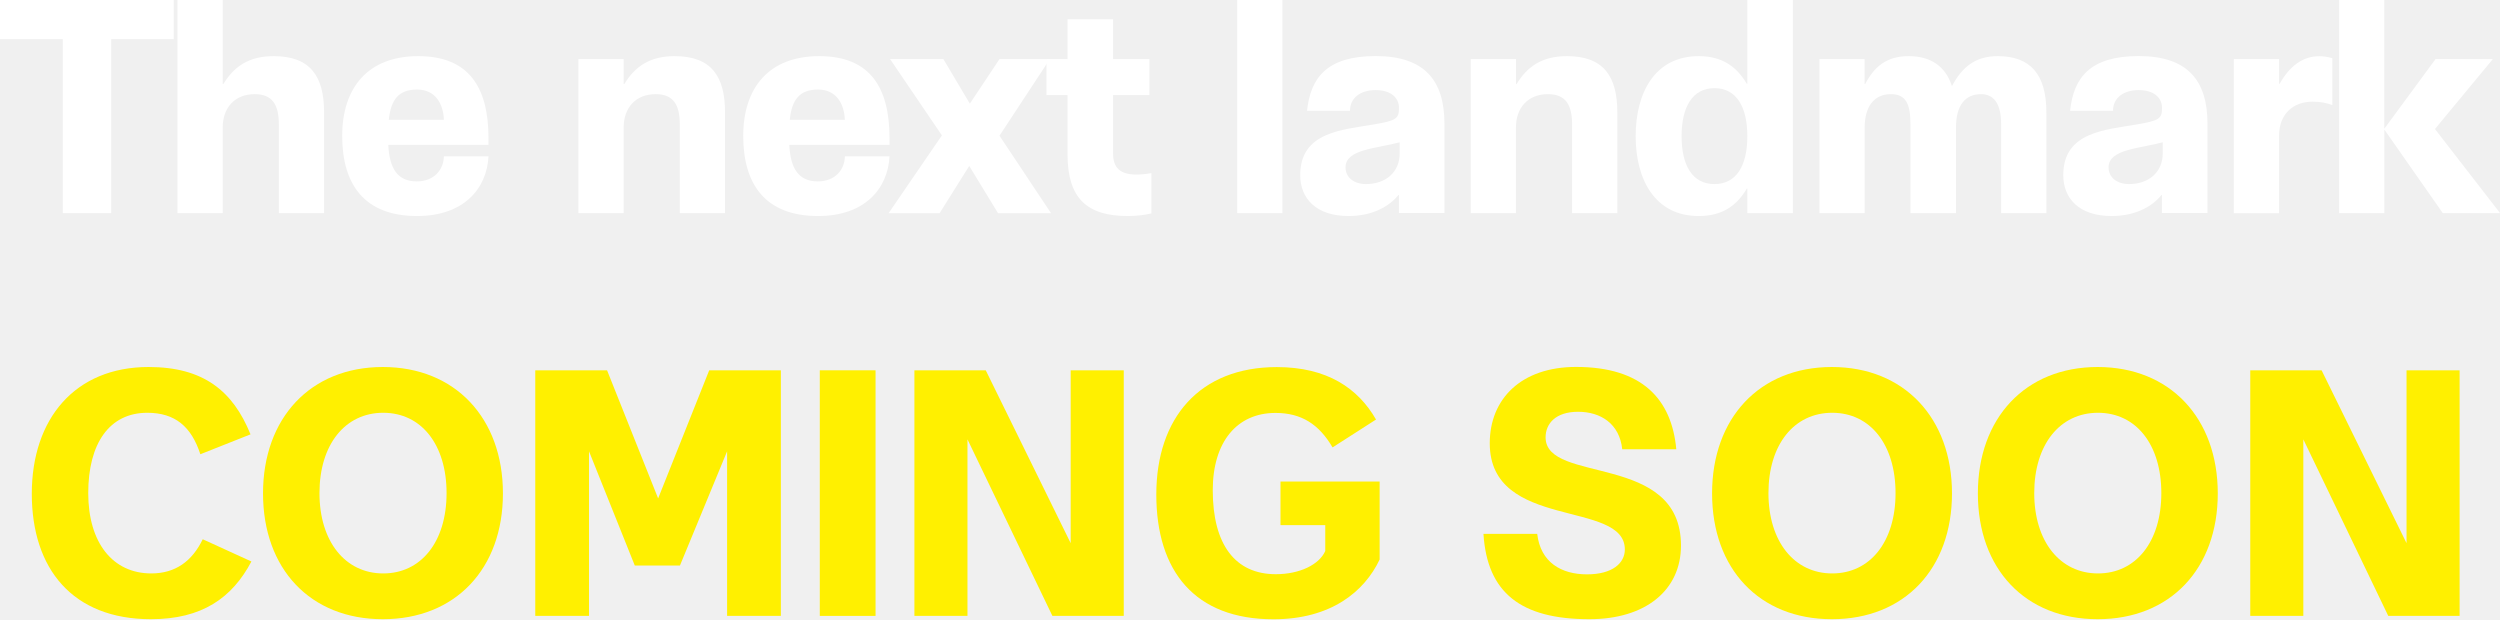
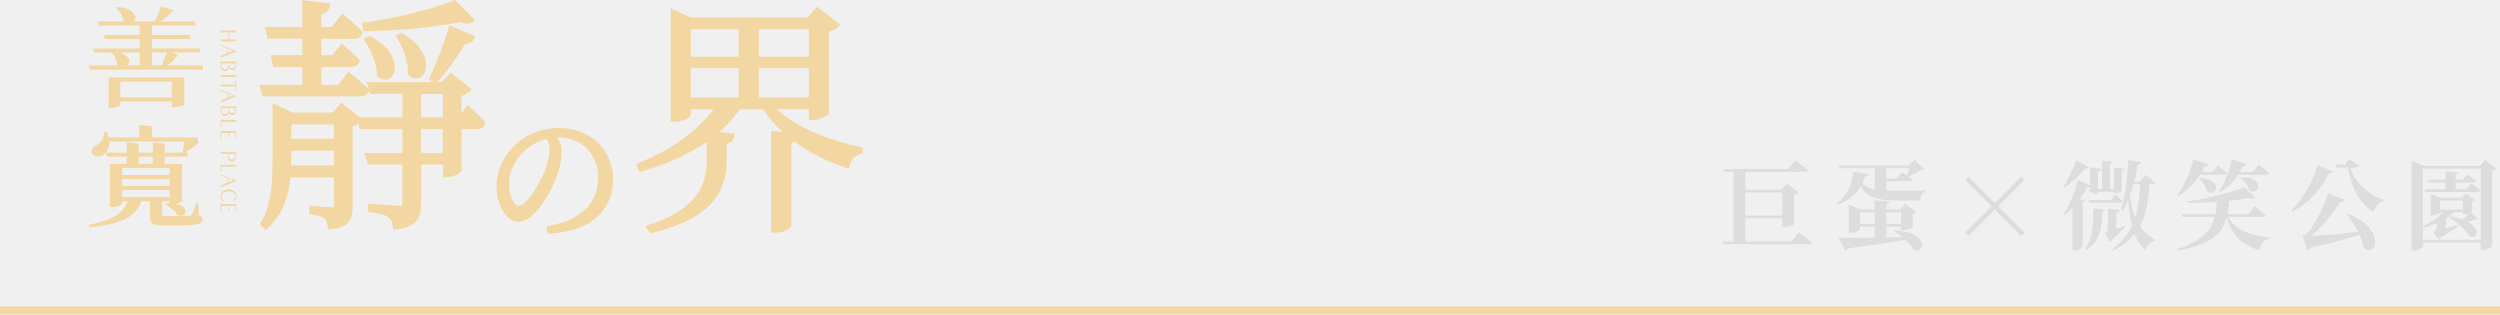
- <svg xmlns="http://www.w3.org/2000/svg" id="_圖層_2" data-name="圖層 2" viewBox="0 0 325.54 80.63">
+ <svg xmlns="http://www.w3.org/2000/svg" width="310" height="39" viewBox="0 0 310 39" fill="none">
+   <g clip-path="url(#clip0_28_450)">
+     <path d="M45.308 3.86C49.141 3.832 53.839 3.386 57.039 2.744C57.984 3.108 58.469 2.891 58.705 2.646L58.89 2.449L56.402 -0.004L56.225 0.07C53.586 1.137 48.825 2.306 45.148 2.789L44.84 2.83L45.072 3.86H45.304H45.308Z" fill="#F3D7A3" />
+     <path d="M50.554 9.225L50.642 9.315C50.929 9.605 51.262 9.757 51.587 9.757C51.697 9.757 51.806 9.74 51.912 9.703C52.401 9.54 52.751 9.025 52.822 8.358C52.945 7.209 52.249 5.5 49.917 4.138L49.791 4.065L48.998 4.408L49.183 4.682C49.93 5.778 50.68 7.626 50.566 9.102L50.558 9.225H50.554Z" fill="#F3D7A3" />
+     <path d="M60.109 15.056C59.379 14.263 58.266 13.281 58.22 13.241L57.975 13.024L57.233 14.079V11.887C57.701 11.744 58.11 11.515 58.308 11.27L58.481 11.057L55.896 8.98L54.775 10.182H54.184C55.184 9.16 56.369 7.561 57.71 5.422C58.279 5.414 58.7 5.169 58.848 4.698L58.924 4.461L55.736 3.149L55.643 3.443C54.964 5.623 54.032 8.043 53.265 9.614L53.155 9.834L53.721 10.186H45.472L45.717 11.041L45.666 10.996C44.823 10.206 43.448 9.078 43.436 9.066L43.204 8.873L41.939 10.521H39.86V8.305H43.571C44.093 8.305 44.46 8.051 44.578 7.61L44.616 7.463L44.511 7.352C43.782 6.592 42.643 5.61 42.596 5.569L42.365 5.373L41.213 6.841H39.86V4.809H43.925C44.448 4.809 44.815 4.555 44.933 4.114L44.971 3.962L44.861 3.852C44.018 3.001 42.698 1.869 42.685 1.861L42.453 1.664L41.125 3.345H39.86V1.746C40.674 1.533 40.885 1.063 40.91 0.691L40.927 0.429L37.49 0.016V3.337H32.83L33.206 4.805H37.494V6.837H33.535L33.91 8.305H37.494V10.521H32.16L32.539 11.957H44.726C45.262 11.957 45.65 11.695 45.763 11.261L45.78 11.196L45.911 11.65H49.9V14.533H44.608L42.293 12.717L41.264 13.956H36.271L33.788 12.787V19.162C33.788 22.13 33.788 25.205 32.337 27.634L32.232 27.81L32.919 28.526L33.13 28.342C34.808 26.874 35.732 24.854 36.031 21.991H41.407V25.398C41.407 25.692 41.369 25.7 41.138 25.7C40.691 25.7 38.675 25.52 38.654 25.52L38.342 25.491V26.518L38.582 26.555C39.434 26.69 39.978 26.874 40.248 27.127C40.522 27.36 40.606 27.851 40.648 28.198L40.682 28.468L40.96 28.44C43.288 28.215 43.727 27.283 43.727 25.639V15.657C43.967 15.584 44.22 15.481 44.427 15.359L44.591 15.997H49.9V18.974H45.194L45.62 20.409H49.896V25.152C49.896 25.451 49.883 25.512 49.483 25.512C48.917 25.512 45.945 25.271 45.915 25.271L45.607 25.246V26.281L45.86 26.309C47.096 26.448 47.834 26.661 48.264 27.021C48.513 27.197 48.703 27.671 48.728 28.211L48.745 28.505L49.048 28.473C51.684 28.19 52.224 26.98 52.224 25.246V20.413H54.918V21.967H55.466C56.052 21.967 57.17 21.541 57.237 21.124V16.005H59.173C59.696 16.005 60.063 15.751 60.181 15.31L60.219 15.166L60.117 15.056H60.109ZM52.215 14.537V11.654H54.91V14.537H52.215ZM54.914 16.005V18.982H52.219V16.005H54.914ZM41.399 18.679V20.527H36.115C36.132 20.053 36.132 19.599 36.132 19.162V18.679H41.399ZM36.136 17.215V15.428H41.403V17.215H36.136Z" fill="#F3D7A3" />
+     <path d="M46.826 9.474C47.113 9.744 47.438 9.883 47.75 9.883C47.872 9.883 47.994 9.863 48.112 9.818C48.589 9.642 48.913 9.139 48.964 8.501C49.006 7.97 48.913 6.113 45.966 4.498L45.827 4.424L45.059 4.825L45.236 5.079C45.958 6.121 46.733 7.88 46.733 9.274V9.393L46.822 9.474H46.826Z" fill="#F3D7A3" />
+     <path d="M69.31 15.874C67.252 15.874 65.414 16.565 63.997 17.865C62.47 19.235 61.56 21.194 61.56 23.095C61.56 25.41 62.837 27.52 64.246 27.52C66.384 27.52 68.475 23.525 69.099 21.701C69.462 20.65 69.652 19.616 69.652 18.708C69.652 18.172 69.475 17.632 69.103 17.031C69.146 17.031 69.184 17.031 69.222 17.031C72.085 17.031 74.164 19.113 74.164 21.979C74.164 25.238 72.097 27.27 68.024 28.01L67.75 28.059L67.91 28.996L68.171 28.976C75.26 28.477 76.028 24.13 76.028 22.286C76.028 18.569 73.206 15.87 69.314 15.87L69.31 15.874ZM68.146 18.544C68.146 19.387 67.834 20.482 67.539 21.218C66.662 23.296 65.182 25.541 64.313 25.541C63.841 25.541 63.132 24.449 63.132 22.801C63.132 21.374 63.744 19.983 64.861 18.879C65.641 18.082 66.649 17.514 67.784 17.219C68.037 17.689 68.142 18.086 68.142 18.544H68.146Z" fill="#F3D7A3" />
+     <path d="M106.751 18.229C103.327 17.542 98.904 15.96 96.336 13.543H100.295V14.88H100.881C101.425 14.88 102.733 14.418 102.804 13.977V3.93C103.344 3.787 103.791 3.553 104.023 3.279L104.208 3.063L101.32 0.834L100.152 2.159H85.621L83.154 1.026V15.101H83.77C84.562 15.101 85.663 14.623 85.663 14.156V13.551H88.488C86.376 16.336 83.15 18.638 79.127 20.229L78.853 20.335L79.312 21.337L79.553 21.267C82.724 20.356 85.435 19.121 87.624 17.595V19.873C87.624 22.547 86.797 25.876 80.367 27.916L80.025 28.027L80.59 28.922L80.793 28.877C88.939 27 90.048 23.116 90.103 19.934V17.792C90.689 17.665 91.001 17.366 91.082 16.872L91.128 16.59L89.201 16.356C90.15 15.518 91.006 14.578 91.752 13.547H94.657C95.26 14.533 96.057 15.477 97.036 16.369L95.61 16.217V28.853H96.285C96.993 28.853 98.119 28.419 98.119 27.904V17.735C98.28 17.702 98.419 17.649 98.528 17.579C100.325 18.896 102.484 19.992 104.951 20.83L105.25 20.932L105.326 20.634C105.541 19.783 106.039 19.227 106.722 19.072L106.92 19.027L106.992 18.278L106.739 18.229H106.751ZM94.101 7.025V3.623H100.295V7.025H94.101ZM100.295 8.46V12.075H94.101V8.46H100.295ZM91.592 3.623V7.025H85.663V3.623H91.592ZM91.592 8.46V12.075H85.663V8.46H91.592Z" fill="#F3D7A3" />
+     <path d="M13.463 13.388H13.72C13.884 13.388 14.066 13.363 14.251 13.318C14.449 13.269 14.605 13.22 14.719 13.167C14.858 13.097 14.922 13.044 14.922 12.979V12.582H21.314V13.306H21.618C21.825 13.306 22.073 13.265 22.364 13.183C22.786 13.065 22.832 13.003 22.849 12.938V9.613H13.463V13.388ZM14.917 12.075V10.125H21.31V12.075H14.917Z" fill="#F3D7A3" />
+     <path d="M20.737 8.121C21.184 7.814 21.631 7.393 22.073 6.874L22.128 6.812L21.323 6.506H24.789V6.011H18.848V4.837H23.591V4.33H18.848V3.173H24.211V2.666H19.868C20.467 2.298 20.99 1.852 21.424 1.337L21.479 1.272L19.973 0.781L19.952 0.838C19.687 1.595 19.425 2.208 19.172 2.666H16.524C16.672 2.547 16.76 2.388 16.785 2.196C16.819 1.926 16.646 1.648 16.275 1.378C15.925 1.112 15.373 0.932 14.639 0.842H14.618L14.399 0.969L14.449 1.022C14.964 1.546 15.255 2.09 15.314 2.629V2.654L15.339 2.67H12.105L12.282 3.177H17.313V4.334H12.864L13.02 4.841H17.308V6.015H11.544L11.704 6.51L13.859 6.522C14.036 6.702 14.184 6.927 14.297 7.201C14.424 7.479 14.483 7.745 14.475 7.994V8.027L14.5 8.047C14.542 8.076 14.58 8.105 14.622 8.129H11L11.16 8.636H25.177V8.129H20.737V8.121ZM15.989 7.745C16.077 7.508 15.989 7.25 15.719 6.984C15.525 6.792 15.229 6.633 14.837 6.506H17.308V8.121H15.706C15.841 8.027 15.938 7.9 15.989 7.745ZM18.843 8.121V6.506H20.665C20.467 7.07 20.252 7.614 20.028 8.121H18.843Z" fill="#F3D7A3" />
+     <path d="M24.637 26.661L24.591 25.234H24.321L24.308 25.275C24.06 26.019 23.878 26.477 23.769 26.632C23.71 26.722 23.613 26.767 23.469 26.767C23.317 26.776 22.87 26.78 22.141 26.78H20.593C20.302 26.78 20.189 26.759 20.151 26.743C20.138 26.735 20.096 26.718 20.096 26.62V24.944H21.036V25.173H20.939C20.863 25.164 20.808 25.16 20.766 25.16H20.741L20.526 25.348L20.598 25.389C20.867 25.549 21.137 25.749 21.407 25.986C21.681 26.224 21.884 26.444 22.002 26.645L22.01 26.661L22.031 26.669C22.301 26.776 22.537 26.771 22.735 26.669C22.988 26.522 23.077 26.301 22.988 26.035C22.866 25.68 22.495 25.426 21.88 25.283C21.993 25.25 22.103 25.213 22.208 25.169C22.487 25.058 22.55 24.997 22.563 24.927V20.311H20.425V19.436H22.908C23.17 19.436 23.326 19.35 23.376 19.178L23.385 19.141L23.355 19.117C23.284 19.051 23.174 18.961 23.026 18.847C23.591 18.532 24.098 18.172 24.523 17.779L24.544 17.763V17.047H18.831V15.657L17.27 15.481V17.047H13.475C13.433 16.843 13.357 16.614 13.252 16.373L13.235 16.332L12.902 16.352L12.91 16.414C12.948 16.737 12.864 17.056 12.662 17.358C12.467 17.661 12.227 17.878 11.945 18.009C11.43 18.246 11.245 18.573 11.401 18.969C11.489 19.194 11.679 19.333 11.966 19.382C12.24 19.423 12.497 19.37 12.712 19.243C12.978 19.113 13.189 18.892 13.345 18.585C13.492 18.295 13.556 17.951 13.534 17.555H22.896C22.811 17.98 22.723 18.442 22.63 18.928H20.425V17.808L18.953 17.632V18.928H17.182V17.808L15.727 17.632V18.928H13.159L13.315 19.436H15.723V20.311H13.631V25.684H13.889C14.167 25.684 14.445 25.631 14.715 25.532C15.019 25.418 15.149 25.324 15.149 25.222V24.944H15.795C15.559 25.688 15.073 26.293 14.357 26.743C13.61 27.213 12.51 27.589 11.089 27.863L11.025 27.875L11.097 28.174H11.152C12.999 28.006 14.458 27.671 15.491 27.168C16.528 26.677 17.22 25.929 17.553 24.944H18.599V26.845C18.599 27.287 18.708 27.581 18.928 27.728C19.151 27.871 19.607 27.941 20.311 27.941H22.006C23.237 27.941 24.068 27.892 24.477 27.79C24.92 27.683 25.143 27.483 25.143 27.197C25.143 26.947 24.97 26.763 24.625 26.657L24.637 26.661ZM17.182 20.311V19.436H18.953V20.311H17.182ZM15.154 21.697V20.822H21.032V21.697H15.154ZM15.154 23.042V22.208H21.032V23.042H15.154ZM21.032 23.549V24.436H15.154V23.549H21.032Z" fill="#F3D7A3" />
+     <path d="M28.47 4.882V4.011H29.284V3.77H27.357V4.011H28.356V4.882H27.357V5.124H29.284V4.882H28.47Z" fill="#F3D7A3" />
+     <path d="M29.356 6.367L27.357 5.561V5.688L28.9 6.301L28.259 6.555V6.146H28.15V6.6L27.357 6.919V7.172L29.297 6.391L29.356 6.367Z" fill="#F3D7A3" />
+     <path d="M28.39 8.391C28.428 8.46 28.483 8.526 28.546 8.579C28.639 8.661 28.736 8.702 28.837 8.702C28.997 8.702 29.12 8.616 29.195 8.444C29.255 8.317 29.284 8.162 29.284 7.974V7.622H27.357V7.647C27.357 7.843 27.357 7.962 27.357 7.998C27.357 8.223 27.391 8.411 27.462 8.55C27.555 8.73 27.703 8.82 27.905 8.82C28.049 8.82 28.167 8.767 28.259 8.661C28.323 8.587 28.369 8.493 28.398 8.387L28.39 8.391ZM27.462 7.941V7.859H29.174V7.949C29.174 8.293 29.056 8.46 28.812 8.46C28.719 8.46 28.635 8.436 28.567 8.391C28.47 8.33 28.424 8.235 28.424 8.113V8.002H28.314V8.133C28.314 8.264 28.28 8.37 28.221 8.448C28.15 8.538 28.044 8.583 27.901 8.583C27.606 8.583 27.462 8.37 27.462 7.937V7.941Z" fill="#F3D7A3" />
+     <path d="M29.284 9.311H27.357V9.552H29.284V9.311Z" fill="#F3D7A3" />
+     <path d="M29.284 11.233V9.973H29.174V10.485H27.357V10.726H29.174V11.233H29.284Z" fill="#F3D7A3" />
+     <path d="M29.356 11.92L27.357 11.118V11.241L28.9 11.858L28.259 12.112V11.703H28.15V12.157L27.357 12.476V12.729L29.297 11.944L29.356 11.92Z" fill="#F3D7A3" />
+     <path d="M28.39 13.948C28.428 14.018 28.483 14.083 28.546 14.136C28.639 14.218 28.736 14.259 28.837 14.259C28.997 14.259 29.12 14.173 29.195 14.001C29.255 13.874 29.284 13.719 29.284 13.531V13.179H27.357V13.204C27.357 13.4 27.357 13.519 27.357 13.555C27.357 13.78 27.391 13.968 27.462 14.107C27.555 14.287 27.703 14.377 27.905 14.377C28.049 14.377 28.167 14.324 28.259 14.218C28.323 14.144 28.369 14.05 28.398 13.944L28.39 13.948ZM29.174 13.416V13.506C29.174 13.85 29.056 14.018 28.812 14.018C28.719 14.018 28.635 13.993 28.567 13.948C28.47 13.887 28.424 13.793 28.424 13.67V13.559H28.314V13.69C28.314 13.821 28.28 13.928 28.221 14.005C28.15 14.095 28.044 14.14 27.901 14.14C27.606 14.14 27.462 13.928 27.462 13.494V13.412H29.174V13.416Z" fill="#F3D7A3" />
+     <path d="M29.284 15.109V14.868H27.357V15.821H27.467V15.109H29.284Z" fill="#F3D7A3" />
+     <path d="M28.356 16.487V17.097H28.47V16.487H29.174V17.166H29.284V16.246H27.357V17.199H27.467V16.487H28.356Z" fill="#F3D7A3" />
+     <path d="M29.284 19.317C29.284 19.121 29.284 18.978 29.284 18.884V18.859H27.357V19.096H29.179V19.264C29.179 19.452 29.136 19.591 29.052 19.677C28.985 19.746 28.883 19.779 28.753 19.779C28.622 19.779 28.533 19.742 28.453 19.665C28.369 19.583 28.327 19.464 28.327 19.317V19.235H28.217V19.26C28.217 19.284 28.217 19.317 28.217 19.358C28.217 19.534 28.264 19.693 28.369 19.82C28.474 19.951 28.605 20.016 28.753 20.016C28.9 20.016 29.027 19.971 29.115 19.885C29.233 19.771 29.293 19.579 29.288 19.317H29.284Z" fill="#F3D7A3" />
+     <path d="M29.284 20.666V20.429H27.357V21.382H27.467V20.666H29.284Z" fill="#F3D7A3" />
+     <path d="M29.356 22.429L27.357 21.627V21.75L28.9 22.367L28.259 22.621V22.212H28.15V22.666L27.357 22.985V23.238L29.297 22.453L29.356 22.429Z" fill="#F3D7A3" />
+     <path d="M27.72 24.858C27.538 24.743 27.45 24.584 27.45 24.371C27.45 24.187 27.534 24.036 27.703 23.913C27.871 23.791 28.078 23.729 28.323 23.729C28.567 23.729 28.782 23.782 28.942 23.889C29.111 23.999 29.195 24.142 29.195 24.322C29.195 24.502 29.128 24.666 28.989 24.796L28.968 24.817L29.094 24.927L29.111 24.907C29.238 24.751 29.305 24.559 29.305 24.326C29.305 24.093 29.204 23.88 29.01 23.713C28.82 23.549 28.588 23.467 28.323 23.467C28.057 23.467 27.829 23.557 27.635 23.741C27.441 23.921 27.34 24.138 27.34 24.379C27.34 24.633 27.437 24.841 27.627 24.989L27.648 25.005L27.745 24.878L27.72 24.862V24.858Z" fill="#F3D7A3" />
+     <path d="M27.467 25.537H28.356V26.146H28.47V25.537H29.174V26.215H29.284V25.295H27.357V26.248H27.467V25.537Z" fill="#F3D7A3" />
+   </g>
+   <line y1="38.5" x2="310" y2="38.5" stroke="#F3D7A3" />
+   <path d="M221.008 23.532H220.864L221.56 22.74L223.048 23.868C223 23.924 222.928 23.98 222.832 24.036C222.736 24.092 222.616 24.136 222.472 24.168V27.816C222.472 27.84 222.4 27.88 222.256 27.936C222.12 27.984 221.956 28.032 221.764 28.08C221.58 28.12 221.408 28.14 221.248 28.14H221.008V23.532ZM215.392 23.532H221.74V23.868H215.392V23.532ZM215.392 26.736H221.728V27.072H215.392V26.736ZM213.664 20.952H221.752L222.616 19.884C222.616 19.884 222.668 19.924 222.772 20.004C222.884 20.084 223.02 20.188 223.18 20.316C223.348 20.436 223.52 20.568 223.696 20.712C223.88 20.848 224.048 20.98 224.2 21.108C224.168 21.236 224.052 21.3 223.852 21.3H213.76L213.664 20.952ZM213.556 29.94H222.148L223.036 28.824C223.036 28.824 223.088 28.864 223.192 28.944C223.304 29.024 223.444 29.128 223.612 29.256C223.788 29.384 223.968 29.524 224.152 29.676C224.344 29.82 224.516 29.956 224.668 30.084C224.636 30.212 224.52 30.276 224.32 30.276H213.652L213.556 29.94ZM214.96 21.06H216.424V30.036H214.96V21.06ZM228.004 20.52H237.352V20.856H228.112L228.004 20.52ZM236.824 20.52H236.692L237.388 19.812L238.612 20.964C238.564 21.02 238.504 21.056 238.432 21.072C238.368 21.088 238.272 21.1 238.144 21.108C237.952 21.244 237.708 21.384 237.412 21.528C237.124 21.672 236.86 21.788 236.62 21.876L236.5 21.792C236.54 21.68 236.58 21.544 236.62 21.384C236.668 21.224 236.708 21.068 236.74 20.916C236.772 20.756 236.8 20.624 236.824 20.52ZM230.368 22.116C230.648 22.556 230.996 22.888 231.412 23.112C231.828 23.328 232.34 23.472 232.948 23.544C233.564 23.608 234.296 23.64 235.144 23.64C235.352 23.64 235.612 23.64 235.924 23.64C236.236 23.64 236.572 23.64 236.932 23.64C237.292 23.64 237.632 23.64 237.952 23.64C238.28 23.632 238.556 23.624 238.78 23.616V23.772C238.556 23.82 238.388 23.948 238.276 24.156C238.164 24.364 238.108 24.6 238.108 24.864C237.94 24.864 237.724 24.864 237.46 24.864C237.196 24.864 236.912 24.864 236.608 24.864C236.312 24.864 236.028 24.864 235.756 24.864C235.492 24.864 235.272 24.864 235.096 24.864C234.208 24.864 233.452 24.792 232.828 24.648C232.212 24.504 231.696 24.24 231.28 23.856C230.872 23.464 230.528 22.908 230.248 22.188L230.368 22.116ZM233.224 22.14H235.144L235.852 21.336C235.852 21.336 235.928 21.388 236.08 21.492C236.232 21.596 236.408 21.72 236.608 21.864C236.816 22.008 237.004 22.148 237.172 22.284C237.148 22.412 237.04 22.476 236.848 22.476H233.224V22.14ZM232.468 20.52H233.896V24.18L232.468 24.06V20.52ZM229.804 21.264L231.7 21.612C231.676 21.7 231.628 21.768 231.556 21.816C231.484 21.864 231.376 21.892 231.232 21.9C231.112 22.356 230.916 22.804 230.644 23.244C230.38 23.676 230.016 24.08 229.552 24.456C229.096 24.832 228.504 25.152 227.776 25.416L227.692 25.284C228.196 24.932 228.592 24.532 228.88 24.084C229.176 23.628 229.396 23.156 229.54 22.668C229.684 22.18 229.772 21.712 229.804 21.264ZM229.948 27.768H236.32V28.104H229.948V27.768ZM235.732 25.98H235.612L236.26 25.296L237.616 26.304C237.584 26.344 237.528 26.388 237.448 26.436C237.376 26.476 237.284 26.508 237.172 26.532V28.212C237.172 28.236 237.1 28.276 236.956 28.332C236.82 28.38 236.66 28.428 236.476 28.476C236.3 28.516 236.132 28.536 235.972 28.536H235.732V25.98ZM229.228 25.98V25.392L230.74 25.98H236.284V26.328H230.656V28.44C230.656 28.48 230.592 28.536 230.464 28.608C230.344 28.68 230.188 28.744 229.996 28.8C229.812 28.848 229.62 28.872 229.42 28.872H229.228V25.98ZM227.956 29.472C228.356 29.48 228.864 29.484 229.48 29.484C230.104 29.484 230.808 29.48 231.592 29.472C232.384 29.456 233.232 29.444 234.136 29.436C235.048 29.42 235.988 29.4 236.956 29.376L236.968 29.58C236.408 29.7 235.76 29.824 235.024 29.952C234.288 30.072 233.436 30.2 232.468 30.336C231.508 30.472 230.4 30.628 229.144 30.804C229.056 30.94 228.94 31.02 228.796 31.044L227.956 29.472ZM232.444 24.84L234.304 24.996C234.296 25.068 234.264 25.132 234.208 25.188C234.152 25.236 234.052 25.272 233.908 25.296V29.712L232.444 29.88V24.84ZM234.928 28.584C235.64 28.608 236.228 28.696 236.692 28.848C237.156 28.992 237.512 29.172 237.76 29.388C238.016 29.604 238.184 29.824 238.264 30.048C238.344 30.272 238.352 30.472 238.288 30.648C238.232 30.824 238.116 30.948 237.94 31.02C237.772 31.1 237.564 31.092 237.316 30.996C237.156 30.716 236.936 30.432 236.656 30.144C236.376 29.856 236.076 29.584 235.756 29.328C235.444 29.072 235.14 28.856 234.844 28.68L234.928 28.584ZM244.096 29.268L243.676 28.848L246.952 25.584L243.676 22.308L244.084 21.9L247.36 25.176L250.636 21.9L251.044 22.308L247.768 25.584L251.044 28.848L250.624 29.268L247.36 25.992L244.096 29.268ZM262.9 26.028C262.884 26.116 262.84 26.192 262.768 26.256C262.696 26.312 262.58 26.352 262.42 26.376V26.784H261.376V26.064V25.86L262.9 26.028ZM261.04 26.004C261.032 26.076 260.996 26.14 260.932 26.196C260.876 26.252 260.78 26.288 260.644 26.304V27.036C260.636 27.34 260.604 27.672 260.548 28.032C260.5 28.384 260.408 28.74 260.272 29.1C260.136 29.46 259.94 29.8 259.684 30.12C259.428 30.448 259.092 30.732 258.676 30.972L258.544 30.84C258.84 30.472 259.056 30.068 259.192 29.628C259.336 29.18 259.432 28.728 259.48 28.272C259.528 27.816 259.552 27.396 259.552 27.012V25.848L261.04 26.004ZM261.112 28.944C261.264 28.888 261.464 28.812 261.712 28.716C261.96 28.62 262.236 28.504 262.54 28.368C262.852 28.232 263.164 28.1 263.476 27.972L263.536 28.104C263.432 28.216 263.288 28.368 263.104 28.56C262.92 28.752 262.712 28.964 262.48 29.196C262.248 29.428 262 29.66 261.736 29.892L261.112 28.944ZM262.168 26.424L262.42 26.568V28.908L261.604 29.232L262.024 28.86C262.104 29.18 262.092 29.44 261.988 29.64C261.884 29.832 261.772 29.96 261.652 30.024L261.004 28.908C261.164 28.812 261.264 28.732 261.304 28.668C261.352 28.604 261.376 28.52 261.376 28.416V26.424H262.168ZM260.608 20.952C260.6 21.024 260.56 21.084 260.488 21.132C260.424 21.172 260.308 21.204 260.14 21.228V22.176C260.108 22.176 260.032 22.176 259.912 22.176C259.8 22.176 259.56 22.176 259.192 22.176V21.456V20.748L260.608 20.952ZM259.912 21.648L260.14 21.78V23.784H260.188L259.936 24.12L258.964 23.64C259.02 23.576 259.092 23.504 259.18 23.424C259.268 23.336 259.352 23.276 259.432 23.244L259.192 23.628V21.648H259.912ZM263.98 23.316C264.052 24.092 264.164 24.808 264.316 25.464C264.468 26.12 264.668 26.72 264.916 27.264C265.172 27.8 265.492 28.276 265.876 28.692C266.26 29.1 266.716 29.452 267.244 29.748L267.208 29.856C266.888 29.936 266.636 30.072 266.452 30.264C266.268 30.456 266.132 30.712 266.044 31.032C265.5 30.552 265.072 29.944 264.76 29.208C264.456 28.464 264.236 27.62 264.1 26.676C263.972 25.724 263.884 24.7 263.836 23.604L263.98 23.316ZM266.548 22.668C266.5 23.62 266.4 24.512 266.248 25.344C266.096 26.176 265.856 26.944 265.528 27.648C265.2 28.352 264.748 28.992 264.172 29.568C263.604 30.144 262.88 30.652 262 31.092L261.892 30.96C262.588 30.44 263.156 29.88 263.596 29.28C264.044 28.68 264.392 28.032 264.64 27.336C264.896 26.64 265.076 25.904 265.18 25.128C265.292 24.352 265.356 23.532 265.372 22.668H266.548ZM266.02 21.672C266.02 21.672 266.088 21.724 266.224 21.828C266.36 21.932 266.52 22.06 266.704 22.212C266.896 22.356 267.068 22.496 267.22 22.632C267.188 22.76 267.084 22.824 266.908 22.824H264.196L264.34 22.488H265.372L266.02 21.672ZM265.54 20.112C265.524 20.192 265.48 20.26 265.408 20.316C265.336 20.364 265.232 20.396 265.096 20.412C264.984 21.14 264.84 21.848 264.664 22.536C264.488 23.216 264.28 23.86 264.04 24.468C263.8 25.068 263.524 25.608 263.212 26.088L263.02 25.992C263.188 25.44 263.332 24.824 263.452 24.144C263.572 23.456 263.672 22.744 263.752 22.008C263.832 21.272 263.884 20.552 263.908 19.848L265.54 20.112ZM262.264 24.084C262.264 24.084 262.316 24.132 262.42 24.228C262.524 24.316 262.648 24.428 262.792 24.564C262.936 24.7 263.06 24.828 263.164 24.948C263.14 25.076 263.04 25.14 262.864 25.14H259.048L258.952 24.792H261.76L262.264 24.084ZM262.66 23.448V23.784H259.696V23.448H262.66ZM261.988 20.064C261.98 20.128 261.948 20.188 261.892 20.244C261.844 20.292 261.756 20.324 261.628 20.34V23.616H260.656V19.932L261.988 20.064ZM263.452 20.916C263.436 20.98 263.404 21.04 263.356 21.096C263.308 21.144 263.22 21.176 263.092 21.192V23.676C263.092 23.7 263.052 23.732 262.972 23.772C262.9 23.812 262.804 23.852 262.684 23.892C262.572 23.924 262.456 23.94 262.336 23.94H262.156V20.796L263.452 20.916ZM259.036 20.736C258.996 20.792 258.944 20.836 258.88 20.868C258.816 20.9 258.716 20.908 258.58 20.892C258.372 21.132 258.132 21.396 257.86 21.684C257.588 21.964 257.292 22.244 256.972 22.524C256.66 22.796 256.332 23.044 255.988 23.268L255.868 23.148C256.084 22.828 256.296 22.472 256.504 22.08C256.712 21.68 256.9 21.288 257.068 20.904C257.236 20.512 257.364 20.168 257.452 19.872L259.036 20.736ZM259.276 23.052C259.244 23.116 259.196 23.168 259.132 23.208C259.068 23.24 258.96 23.248 258.808 23.232C258.616 23.592 258.376 23.98 258.088 24.396C257.808 24.804 257.492 25.208 257.14 25.608C256.796 26.008 256.42 26.372 256.012 26.7L255.88 26.58C256.152 26.172 256.404 25.712 256.636 25.2C256.868 24.688 257.072 24.18 257.248 23.676C257.424 23.164 257.556 22.712 257.644 22.32L259.276 23.052ZM258.628 24.912C258.588 25.016 258.464 25.088 258.256 25.128V30.624C258.256 30.664 258.204 30.716 258.1 30.78C258.004 30.852 257.876 30.916 257.716 30.972C257.564 31.036 257.396 31.068 257.212 31.068H256.972V24.948L257.368 24.444L258.628 24.912ZM280.084 20.436C280.084 20.436 280.152 20.496 280.288 20.616C280.432 20.728 280.604 20.864 280.804 21.024C281.004 21.184 281.18 21.336 281.332 21.48C281.3 21.608 281.192 21.672 281.008 21.672H276.94V21.324H279.376L280.084 20.436ZM275.008 20.496C275.008 20.496 275.072 20.552 275.2 20.664C275.336 20.768 275.488 20.896 275.656 21.048C275.832 21.2 275.992 21.344 276.136 21.48C276.104 21.608 275.996 21.672 275.812 21.672H272.26V21.336H274.396L275.008 20.496ZM277.924 21.996C278.436 21.988 278.844 22.04 279.148 22.152C279.46 22.256 279.684 22.392 279.82 22.56C279.956 22.72 280.024 22.888 280.024 23.064C280.024 23.232 279.976 23.38 279.88 23.508C279.784 23.628 279.648 23.704 279.472 23.736C279.304 23.768 279.12 23.728 278.92 23.616C278.872 23.424 278.792 23.232 278.68 23.04C278.568 22.848 278.436 22.668 278.284 22.5C278.132 22.332 277.98 22.192 277.828 22.08L277.924 21.996ZM278.608 20.376C278.584 20.448 278.532 20.508 278.452 20.556C278.38 20.604 278.272 20.624 278.128 20.616C277.784 21.336 277.368 21.964 276.88 22.5C276.4 23.028 275.876 23.464 275.308 23.808L275.176 23.7C275.392 23.38 275.6 23.012 275.8 22.596C276 22.172 276.18 21.72 276.34 21.24C276.508 20.752 276.64 20.256 276.736 19.752L278.608 20.376ZM272.848 22.068C273.336 22.1 273.724 22.184 274.012 22.32C274.308 22.448 274.516 22.596 274.636 22.764C274.756 22.932 274.812 23.1 274.804 23.268C274.796 23.436 274.74 23.58 274.636 23.7C274.532 23.812 274.396 23.88 274.228 23.904C274.068 23.92 273.892 23.868 273.7 23.748C273.66 23.556 273.588 23.364 273.484 23.172C273.388 22.972 273.272 22.784 273.136 22.608C273.008 22.424 272.88 22.272 272.752 22.152L272.848 22.068ZM273.856 20.376C273.832 20.448 273.78 20.508 273.7 20.556C273.628 20.596 273.524 20.616 273.388 20.616C272.972 21.464 272.48 22.2 271.912 22.824C271.352 23.44 270.748 23.944 270.1 24.336L269.956 24.24C270.228 23.888 270.488 23.476 270.736 23.004C270.992 22.524 271.228 22.012 271.444 21.468C271.66 20.916 271.836 20.356 271.972 19.788L273.856 20.376ZM276.436 24.408C276.404 25.064 276.344 25.68 276.256 26.256C276.176 26.832 276.024 27.368 275.8 27.864C275.576 28.352 275.24 28.8 274.792 29.208C274.352 29.608 273.756 29.96 273.004 30.264C272.26 30.576 271.312 30.836 270.16 31.044L270.088 30.864C270.984 30.552 271.724 30.22 272.308 29.868C272.892 29.516 273.356 29.14 273.7 28.74C274.044 28.332 274.296 27.904 274.456 27.456C274.624 27 274.736 26.52 274.792 26.016C274.856 25.504 274.892 24.968 274.9 24.408H276.436ZM276.196 26.64C276.396 27.12 276.672 27.524 277.024 27.852C277.376 28.18 277.776 28.452 278.224 28.668C278.68 28.876 279.172 29.044 279.7 29.172C280.228 29.292 280.776 29.384 281.344 29.448L281.332 29.58C281.028 29.668 280.772 29.836 280.564 30.084C280.364 30.34 280.216 30.66 280.12 31.044C279.424 30.796 278.808 30.496 278.272 30.144C277.736 29.8 277.284 29.352 276.916 28.8C276.556 28.248 276.268 27.552 276.052 26.712L276.196 26.64ZM279.556 25.536C279.556 25.536 279.6 25.576 279.688 25.656C279.784 25.728 279.904 25.824 280.048 25.944C280.192 26.064 280.34 26.192 280.492 26.328C280.652 26.456 280.792 26.58 280.912 26.7C280.888 26.828 280.78 26.892 280.588 26.892H270.604L270.508 26.556H278.8L279.556 25.536ZM279.724 24.576C279.652 24.624 279.548 24.652 279.412 24.66C279.284 24.66 279.12 24.624 278.92 24.552C278.424 24.648 277.868 24.736 277.252 24.816C276.644 24.888 276 24.952 275.32 25.008C274.648 25.064 273.96 25.104 273.256 25.128C272.56 25.152 271.88 25.16 271.216 25.152L271.192 24.972C271.816 24.892 272.46 24.788 273.124 24.66C273.796 24.524 274.452 24.376 275.092 24.216C275.74 24.056 276.34 23.892 276.892 23.724C277.452 23.548 277.928 23.376 278.32 23.208L279.724 24.576ZM290.704 24.756C290.672 24.844 290.596 24.912 290.476 24.96C290.356 25.008 290.188 25.004 289.972 24.948L290.332 24.816C290.124 25.192 289.856 25.6 289.528 26.04C289.208 26.48 288.856 26.924 288.472 27.372C288.088 27.812 287.696 28.228 287.296 28.62C286.896 29.004 286.512 29.332 286.144 29.604L286.132 29.46H286.924C286.876 29.924 286.78 30.288 286.636 30.552C286.492 30.816 286.32 30.984 286.12 31.056L285.508 29.22C285.508 29.22 285.54 29.212 285.604 29.196C285.668 29.18 285.74 29.156 285.82 29.124C285.9 29.092 285.964 29.056 286.012 29.016C286.196 28.848 286.388 28.616 286.588 28.32C286.796 28.016 287.004 27.68 287.212 27.312C287.428 26.944 287.628 26.564 287.812 26.172C288.004 25.772 288.172 25.384 288.316 25.008C288.46 24.632 288.572 24.296 288.652 24L290.704 24.756ZM285.772 29.304C286.14 29.296 286.604 29.272 287.164 29.232C287.724 29.192 288.352 29.144 289.048 29.088C289.752 29.024 290.488 28.952 291.256 28.872C292.024 28.784 292.792 28.692 293.56 28.596L293.572 28.764C292.788 29.052 291.784 29.372 290.56 29.724C289.344 30.068 287.932 30.412 286.324 30.756L285.772 29.304ZM290.824 20.424L291.28 19.692L292.528 20.544C292.456 20.64 292.324 20.712 292.132 20.76C291.94 20.808 291.716 20.84 291.46 20.856C291.652 21.432 291.94 21.976 292.324 22.488C292.708 23 293.172 23.452 293.716 23.844C294.268 24.236 294.896 24.548 295.6 24.78L295.564 24.924C295.26 25.028 294.992 25.212 294.76 25.476C294.536 25.732 294.384 26.008 294.304 26.304C293.4 25.696 292.688 24.912 292.168 23.952C291.656 22.992 291.308 21.88 291.124 20.616V20.424H290.824ZM291.412 20.424V20.772H289.756L289.648 20.424H291.412ZM289.288 21.264C289.256 21.336 289.2 21.392 289.12 21.432C289.04 21.472 288.928 21.484 288.784 21.468C288.216 22.636 287.548 23.604 286.78 24.372C286.012 25.14 285.156 25.764 284.212 26.244L284.08 26.136C284.512 25.72 284.936 25.22 285.352 24.636C285.768 24.044 286.152 23.396 286.504 22.692C286.856 21.988 287.14 21.252 287.356 20.484L289.288 21.264ZM291.076 26.46C291.772 26.74 292.348 27.044 292.804 27.372C293.268 27.7 293.628 28.036 293.884 28.38C294.148 28.724 294.328 29.052 294.424 29.364C294.528 29.676 294.56 29.956 294.52 30.204C294.488 30.46 294.404 30.66 294.268 30.804C294.132 30.948 293.964 31.02 293.764 31.02C293.564 31.02 293.344 30.928 293.104 30.744C293.04 30.384 292.936 30.016 292.792 29.64C292.656 29.264 292.488 28.892 292.288 28.524C292.096 28.156 291.884 27.804 291.652 27.468C291.428 27.132 291.192 26.82 290.944 26.532L291.076 26.46ZM303.88 26.844C304.6 26.98 305.184 27.148 305.632 27.348C306.08 27.54 306.416 27.748 306.64 27.972C306.872 28.188 307.012 28.4 307.06 28.608C307.116 28.808 307.108 28.976 307.036 29.112C306.972 29.248 306.864 29.336 306.712 29.376C306.56 29.416 306.392 29.384 306.208 29.28C306.104 29.096 305.936 28.876 305.704 28.62C305.48 28.356 305.204 28.084 304.876 27.804C304.556 27.524 304.196 27.256 303.796 27L303.88 26.844ZM303.28 26.736V27.768H302.164V27.3L303.28 26.736ZM302.068 28.608C302.228 28.576 302.452 28.524 302.74 28.452C303.028 28.38 303.348 28.296 303.7 28.2C304.052 28.104 304.412 28.008 304.78 27.912L304.828 28.068C304.668 28.164 304.46 28.296 304.204 28.464C303.956 28.632 303.676 28.812 303.364 29.004C303.052 29.188 302.728 29.376 302.392 29.568L302.068 28.608ZM303.016 27.42L303.28 27.576V28.668L302.332 29.016L302.68 28.656C302.752 28.952 302.74 29.188 302.644 29.364C302.556 29.54 302.46 29.656 302.356 29.712L301.732 28.776C301.924 28.656 302.044 28.564 302.092 28.5C302.14 28.428 302.164 28.348 302.164 28.26V27.42H303.016ZM307.288 27.168C307.256 27.208 307.208 27.232 307.144 27.24C307.08 27.248 306.996 27.232 306.892 27.192C306.756 27.248 306.584 27.308 306.376 27.372C306.176 27.428 305.968 27.488 305.752 27.552C305.544 27.608 305.356 27.664 305.188 27.72L305.08 27.588C305.208 27.476 305.344 27.34 305.488 27.18C305.64 27.02 305.784 26.856 305.92 26.688C306.064 26.52 306.184 26.376 306.28 26.256L307.288 27.168ZM304.372 26.22C303.956 26.692 303.408 27.096 302.728 27.432C302.056 27.76 301.328 28.028 300.544 28.236L300.436 28.056C301.004 27.808 301.52 27.508 301.984 27.156C302.456 26.804 302.836 26.428 303.124 26.028H304.372V26.22ZM306.448 22.716C306.448 22.716 306.512 22.764 306.64 22.86C306.768 22.956 306.92 23.076 307.096 23.22C307.272 23.356 307.432 23.488 307.576 23.616C307.544 23.744 307.44 23.808 307.264 23.808H300.7L300.604 23.46H305.848L306.448 22.716ZM305.98 21.588C305.98 21.588 306.04 21.636 306.16 21.732C306.28 21.82 306.424 21.932 306.592 22.068C306.76 22.196 306.916 22.324 307.06 22.452C307.028 22.58 306.924 22.644 306.748 22.644H301.156L301.06 22.296H305.392L305.98 21.588ZM304.84 21.384C304.832 21.448 304.804 21.504 304.756 21.552C304.716 21.6 304.632 21.636 304.504 21.66V23.616H303.256V21.24L304.84 21.384ZM302.56 26.364C302.56 26.396 302.508 26.44 302.404 26.496C302.308 26.552 302.184 26.604 302.032 26.652C301.88 26.692 301.728 26.712 301.576 26.712H301.408V24.516V24.036L302.62 24.516H305.872V24.864H302.56V26.364ZM305.284 24.516L305.8 23.976L306.904 24.78C306.872 24.812 306.828 24.848 306.772 24.888C306.716 24.928 306.644 24.952 306.556 24.96V26.256C306.556 26.288 306.496 26.328 306.376 26.376C306.264 26.424 306.136 26.468 305.992 26.508C305.848 26.54 305.712 26.556 305.584 26.556H305.38V24.516H305.284ZM305.824 25.98V26.328H302.032V25.98H305.824ZM300.436 30.516C300.436 30.58 300.38 30.652 300.268 30.732C300.164 30.82 300.024 30.896 299.848 30.96C299.68 31.024 299.492 31.056 299.284 31.056H299.044V20.58V19.944L300.556 20.58H308.044V20.916H300.436V30.516ZM307.492 20.58L308.176 19.812L309.52 20.892C309.48 20.948 309.42 21 309.34 21.048C309.26 21.088 309.156 21.12 309.028 21.144V30.528C309.028 30.56 308.964 30.612 308.836 30.684C308.708 30.764 308.552 30.832 308.368 30.888C308.184 30.952 308.008 30.984 307.84 30.984H307.612V20.58H307.492ZM308.116 29.736V30.084H299.872V29.736H308.116Z" fill="#DCDDDD" />
  <defs>
-     <style>
-       .cls-1 {
-         fill: #fff;
-       }
- 
-       .cls-2 {
-         fill: #fff000;
-       }
-     </style>
+     <clipPath id="clip0_28_450">
+       <rect width="96" height="29" fill="white" transform="translate(11)" />
+     </clipPath>
  </defs>
-   <g id="_圖層_1-2" data-name="圖層 1">
-     <g>
-       <path class="cls-1" d="M8.18,5.1H0V0h22.62v5.1h-8.14v22.65h-6.3V5.1Z" />
-       <path class="cls-1" d="M23.11,0h5.89v10.95h.08c1.35-2.21,3.23-3.64,6.56-3.64,4.8,0,6.56,2.66,6.56,7.31v13.13h-5.89v-11.55c0-2.55-.83-3.94-3.15-3.94-2.55,0-4.16,1.73-4.16,4.35v11.14h-5.89V0Z" />
-       <path class="cls-1" d="M63.61,20.37c-.22,4.2-3.23,7.76-9.3,7.76-6.9,0-9.75-4.16-9.75-10.43s3.34-10.39,9.9-10.39,9.15,4.01,9.15,10.69v.86h-13.05c.15,3.08,1.2,4.76,3.71,4.76,2.25,0,3.49-1.5,3.53-3.26h5.81ZM57.8,15.6c-.07-2.06-1.09-3.94-3.49-3.94s-3.41,1.31-3.68,3.94h7.16Z" />
-       <path class="cls-1" d="M75.32,7.69h5.89v3.26h.08c1.35-2.21,3.23-3.64,6.56-3.64,4.8,0,6.56,2.66,6.56,7.31v13.13h-5.89v-11.55c0-2.55-.83-3.94-3.15-3.94-2.55,0-4.16,1.73-4.16,4.35v11.14h-5.89V7.69Z" />
-       <path class="cls-1" d="M115.83,20.37c-.22,4.2-3.23,7.76-9.3,7.76-6.9,0-9.75-4.16-9.75-10.43s3.34-10.39,9.9-10.39,9.15,4.01,9.15,10.69v.86h-13.05c.15,3.08,1.2,4.76,3.71,4.76,2.25,0,3.49-1.5,3.53-3.26h5.81ZM110.01,15.6c-.07-2.06-1.09-3.94-3.49-3.94s-3.41,1.31-3.68,3.94h7.16Z" />
-       <path class="cls-1" d="M122.65,17.63l-6.75-9.94h6.94l3.45,5.81,3.86-5.81h6.56l-6.56,9.98,6.71,10.09h-6.9l-3.75-6.15-3.86,6.15h-6.64l6.94-10.13Z" />
-       <path class="cls-1" d="M139.01,12.38h-2.74v-4.69h2.74V2.51h5.93v5.18h4.73v4.69h-4.73v7.61c0,1.84.9,2.74,3.04,2.74.56,0,1.13-.04,1.95-.19v5.25c-.79.19-1.84.34-3.08.34-5.29,0-7.84-2.29-7.84-8.03v-7.73Z" />
-       <path class="cls-1" d="M161.1,0h5.89v27.75h-5.89V0Z" />
-       <path class="cls-1" d="M182.18,25.39h-.08c-1.2,1.5-3.41,2.74-6.49,2.74-4.28,0-6.3-2.33-6.3-5.33,0-5.66,5.55-5.89,9.6-6.6,2.89-.49,3.26-.75,3.26-2.14s-1.12-2.33-3.04-2.33-3.34.97-3.34,2.7h-5.59c.45-4.31,2.59-7.13,8.93-7.13s8.96,3.15,8.96,8.81v11.63h-5.93v-2.36ZM182.26,18.53c-3.08.83-7.05.9-7.05,3.26,0,1.35,1.13,2.18,2.66,2.18,2.55,0,4.39-1.54,4.39-3.98v-1.46Z" />
-       <path class="cls-1" d="M191.52,7.69h5.89v3.26h.07c1.35-2.21,3.23-3.64,6.56-3.64,4.8,0,6.56,2.66,6.56,7.31v13.13h-5.89v-11.55c0-2.55-.83-3.94-3.15-3.94-2.55,0-4.16,1.73-4.16,4.35v11.14h-5.89V7.69Z" />
-       <path class="cls-1" d="M227.53,24.57h-.07c-1.28,2.14-3.11,3.56-6.26,3.56-5.7,0-8.21-4.76-8.21-10.39s2.48-10.43,8.21-10.43c3.15,0,4.99,1.46,6.26,3.6h.07V0h5.93v27.75h-5.93v-3.19ZM227.53,17.74c0-3.83-1.42-6.26-4.28-6.26s-4.28,2.44-4.28,6.26,1.42,6.23,4.28,6.23,4.28-2.4,4.28-6.23Z" />
-       <path class="cls-1" d="M236.91,7.69h5.89v3.26h.07c1.16-2.21,2.74-3.64,5.66-3.64s4.8,1.35,5.63,3.86h.04c1.28-2.4,3-3.86,5.93-3.86,4.28,0,6.34,2.4,6.34,7.31v13.13h-5.89v-11.55c0-2.85-1.05-3.94-2.62-3.94-2.06,0-3.26,1.46-3.26,4.35v11.14h-5.93v-11.55c0-2.63-.56-3.94-2.55-3.94-2.21,0-3.41,1.65-3.41,4.35v11.14h-5.89V7.69Z" />
-       <path class="cls-1" d="M281.54,25.39h-.08c-1.2,1.5-3.41,2.74-6.49,2.74-4.28,0-6.3-2.33-6.3-5.33,0-5.66,5.55-5.89,9.6-6.6,2.89-.49,3.26-.75,3.26-2.14s-1.12-2.33-3.04-2.33-3.34.97-3.34,2.7h-5.59c.45-4.31,2.59-7.13,8.93-7.13s8.96,3.15,8.96,8.81v11.63h-5.93v-2.36ZM281.62,18.53c-3.08.83-7.05.9-7.05,3.26,0,1.35,1.13,2.18,2.66,2.18,2.55,0,4.39-1.54,4.39-3.98v-1.46Z" />
-       <path class="cls-1" d="M290.88,7.69h5.89v3.23h.07c1.31-2.33,3.04-3.6,5.14-3.6.53,0,1.12.07,1.73.26v6.11c-.64-.26-1.5-.45-2.59-.45-2.55,0-4.35,1.65-4.35,4.43v10.09h-5.89V7.69Z" />
-       <path class="cls-1" d="M304.58,0h5.89v16.77l6.68-9.08h7.46l-7.54,9.11,8.48,10.95h-7.46l-7.61-10.88v10.88h-5.89V0Z" />
-     </g>
-     <g>
-       <path class="cls-2" d="M32.74,73.11c-2.51,4.75-6.44,7.52-13.09,7.52-10.2,0-15.51-6.57-15.51-16.33s5.62-16.51,15.21-16.51c7.13,0,10.98,3.11,13.27,8.77l-6.53,2.59c-1.17-3.59-3.28-5.4-6.91-5.4-4.93,0-7.69,3.98-7.69,10.46s3.2,10.46,8.21,10.46c3.15,0,5.32-1.6,6.7-4.45l6.35,2.9Z" />
-       <path class="cls-2" d="M34.25,64.25c0-9.81,6.18-16.46,15.6-16.46s15.64,6.66,15.64,16.46-6.18,16.38-15.64,16.38-15.6-6.57-15.6-16.38ZM58.15,64.21c0-6.31-3.28-10.46-8.25-10.46s-8.3,4.15-8.3,10.46,3.37,10.46,8.3,10.46,8.25-4.11,8.25-10.46Z" />
-       <path class="cls-2" d="M69.72,48.22h9.33l6.65,16.68,6.65-16.68h9.33v31.98h-7v-21.43l-6.14,14.87h-5.88l-5.96-14.87v21.43h-7v-31.98Z" />
-       <path class="cls-2" d="M106.75,48.22h7.26v31.98h-7.26v-31.98Z" />
-       <path class="cls-2" d="M119.07,48.22h9.29l11.06,22.51v-22.51h6.91v31.98h-9.29l-11.06-22.99v22.99h-6.91v-31.98Z" />
-       <path class="cls-2" d="M166.73,62.7h12.92v10.16c-1.99,4.19-6.35,7.78-13.83,7.78-10.24,0-15.25-6.27-15.25-16.25s5.66-16.59,15.69-16.59c6.57,0,10.59,2.77,12.92,6.83l-5.66,3.63c-1.77-3.02-4.06-4.49-7.43-4.49-5.01,0-8.17,3.76-8.17,10.07,0,7.09,2.94,10.93,8.21,10.93,3.11,0,5.66-1.25,6.44-3.02v-3.37h-5.83v-5.66Z" />
-       <path class="cls-2" d="M200.17,69.52c.43,3.72,3.15,5.27,6.48,5.27s4.93-1.47,4.93-3.24c0-6.53-17.59-2.42-17.59-13.83,0-5.79,4.11-9.94,11.24-9.94,8.6,0,12.45,4.19,13.05,10.72h-7.04c-.35-3.33-2.81-4.88-5.75-4.88s-4.23,1.56-4.23,3.33c0,6.14,17.63,1.9,17.63,14.09,0,5.79-4.58,9.59-11.93,9.59-8.95,0-13.31-3.46-13.79-11.11h7Z" />
-       <path class="cls-2" d="M222.94,64.25c0-9.81,6.18-16.46,15.6-16.46s15.64,6.66,15.64,16.46-6.18,16.38-15.64,16.38-15.6-6.57-15.6-16.38ZM246.83,64.21c0-6.31-3.28-10.46-8.25-10.46s-8.3,4.15-8.3,10.46,3.37,10.46,8.3,10.46,8.25-4.11,8.25-10.46Z" />
-       <path class="cls-2" d="M257.55,64.25c0-9.81,6.18-16.46,15.6-16.46s15.64,6.66,15.64,16.46-6.18,16.38-15.64,16.38-15.6-6.57-15.6-16.38ZM281.44,64.21c0-6.31-3.28-10.46-8.25-10.46s-8.3,4.15-8.3,10.46,3.37,10.46,8.3,10.46,8.25-4.11,8.25-10.46Z" />
-       <path class="cls-2" d="M293.02,48.22h9.29l11.06,22.51v-22.51h6.91v31.98h-9.29l-11.06-22.99v22.99h-6.91v-31.98Z" />
-     </g>
-   </g>
</svg>
